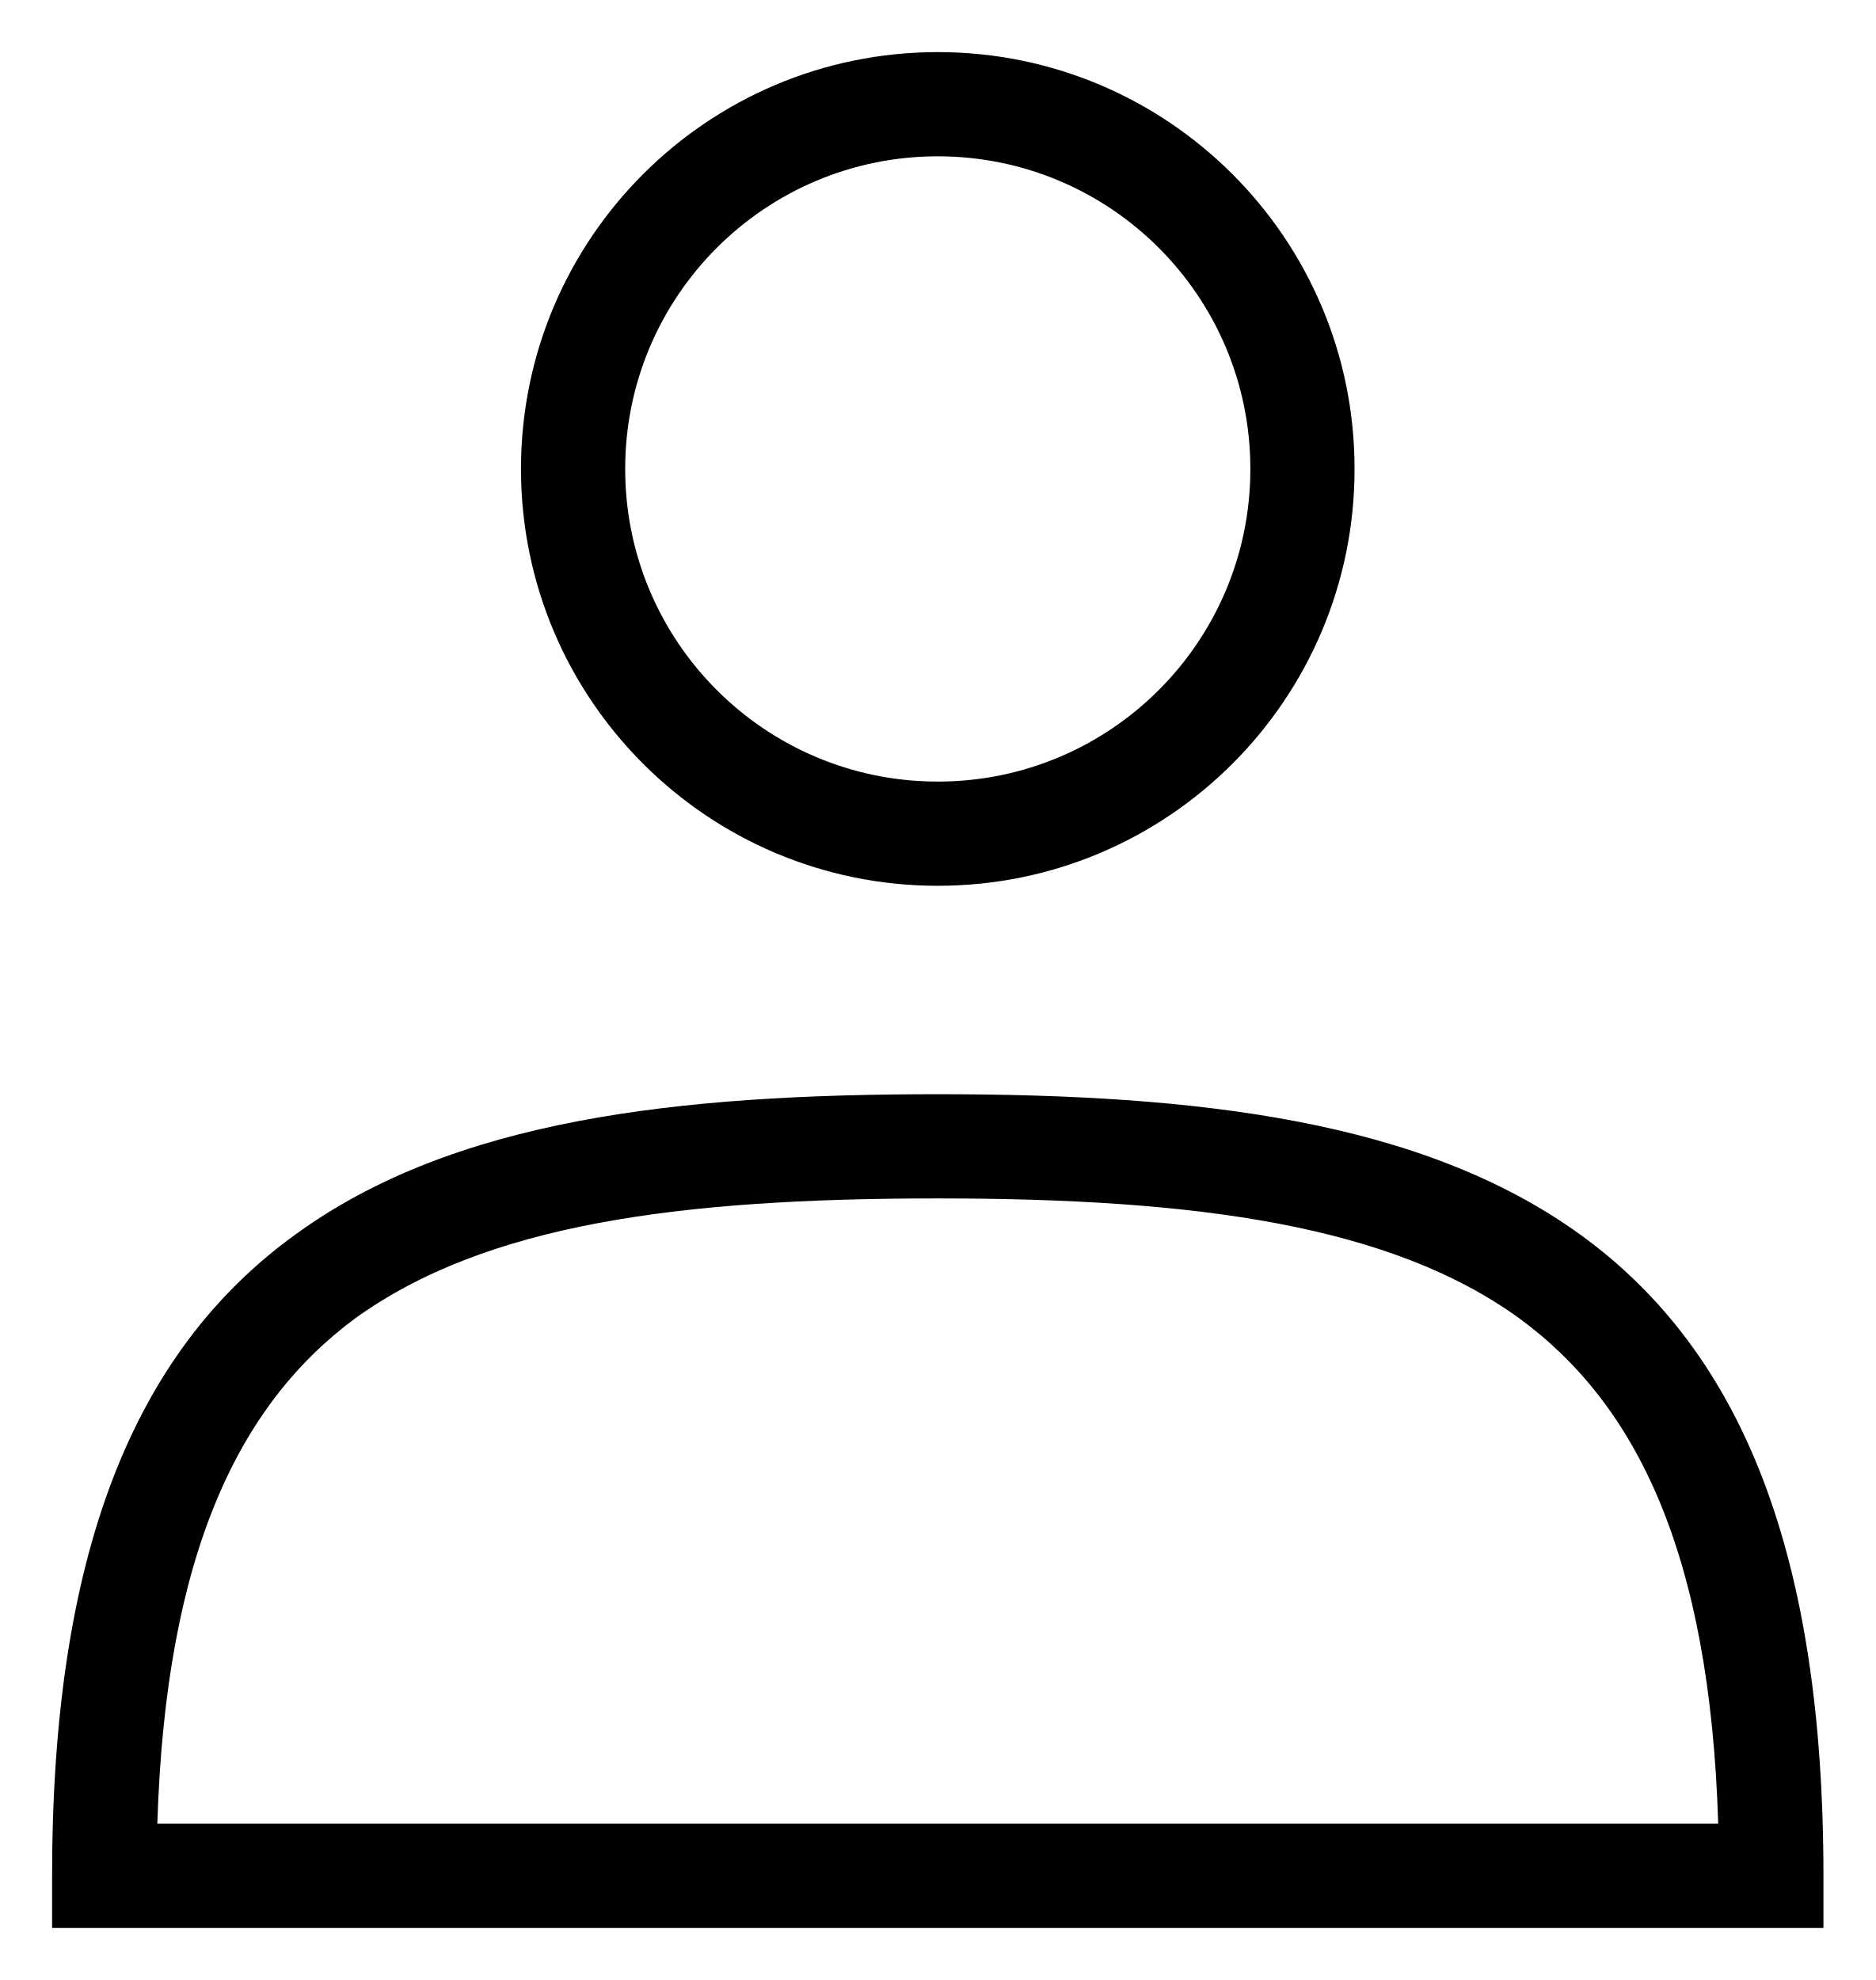
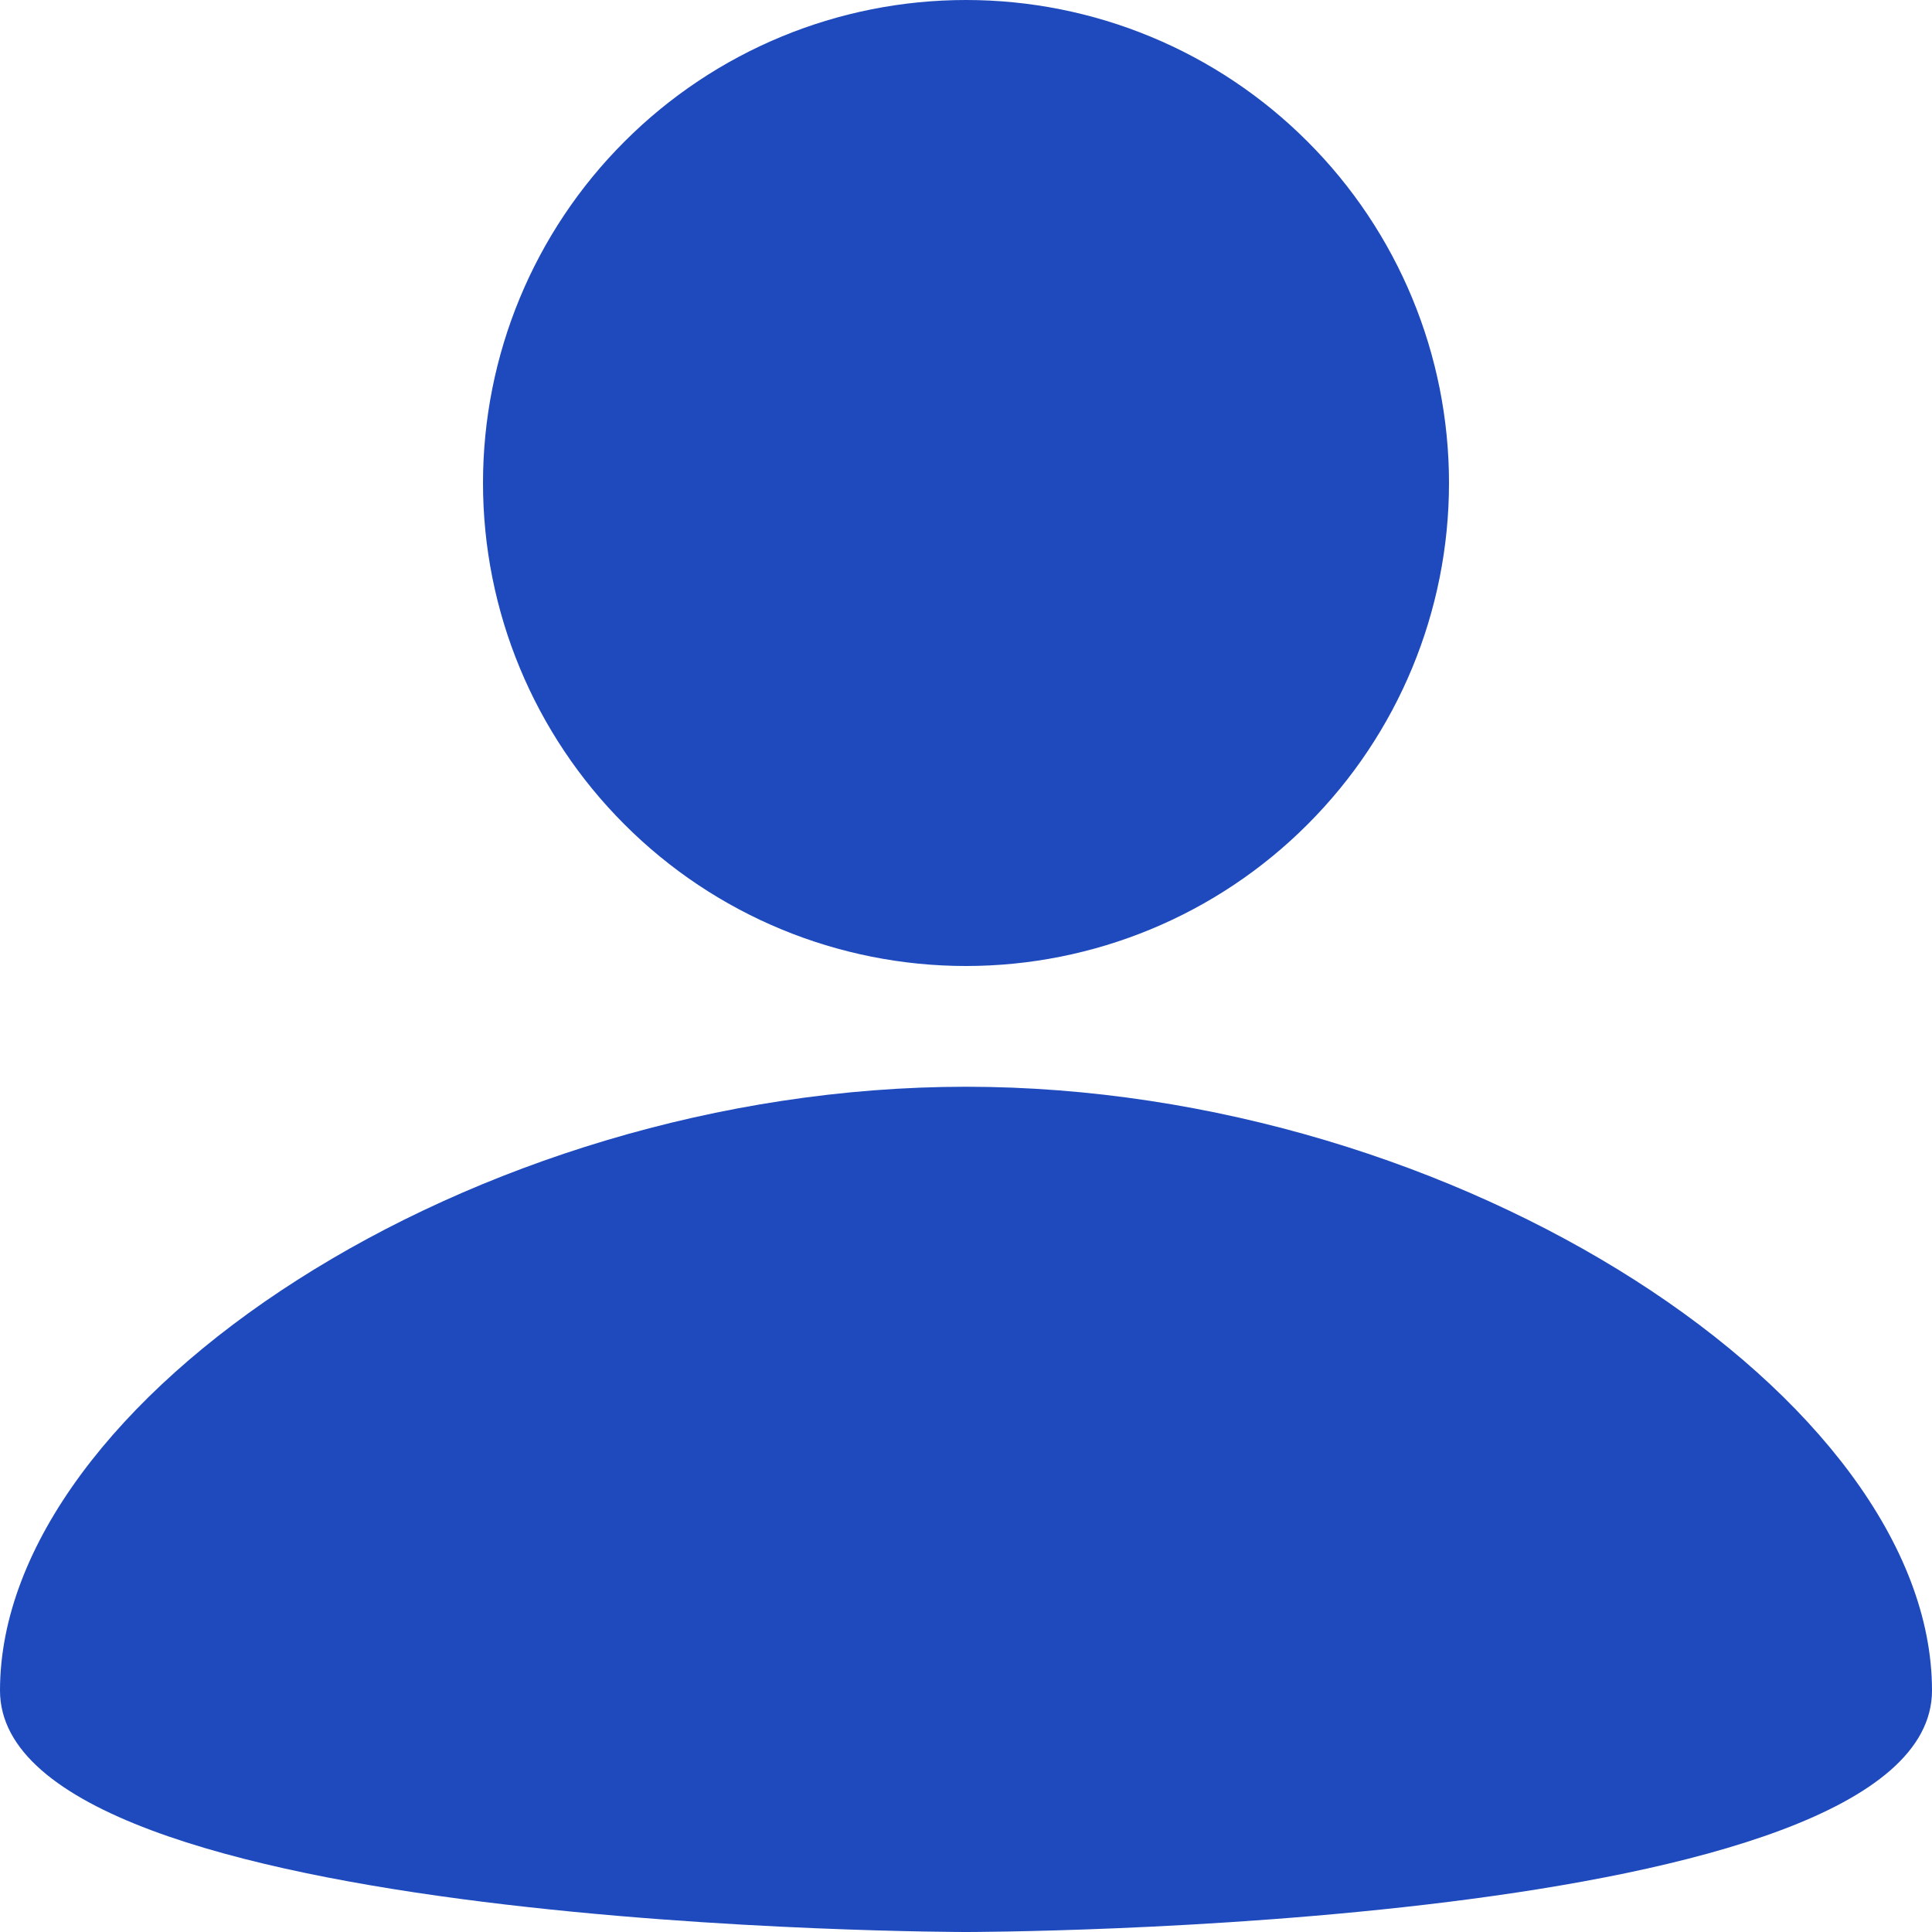
- <svg xmlns="http://www.w3.org/2000/svg" aria-hidden="true" focusable="false" role="presentation" fill="none" class="icon icon-account" viewBox="0 0 18 19">
-   <path fill="currentColor" fill-rule="evenodd" d="M6 4.5a3 3 0 1 1 6 0 3 3 0 0 1-6 0m3-4a4 4 0 1 0 0 8 4 4 0 0 0 0-8m5.58 12.15c1.12.82 1.83 2.24 1.91 4.85H1.51c.08-2.6.79-4.03 1.9-4.85C4.66 11.75 6.5 11.5 9 11.5s4.35.26 5.58 1.15M9 10.5c-2.5 0-4.65.24-6.17 1.35C1.27 12.98.5 14.93.5 18v.5h17V18c0-3.07-.77-5.02-2.33-6.15-1.52-1.1-3.67-1.35-6.17-1.35" clip-rule="evenodd" />
+ <svg xmlns="http://www.w3.org/2000/svg" width="16" height="16" viewBox="0 0 16 16" fill="none">
+   <path d="M8 0C9.061 0 10.078 0.421 10.828 1.172C11.579 1.922 12 2.939 12 4C12 5.061 11.579 6.078 10.828 6.828C10.078 7.579 9.061 8 8 8C6.939 8 5.922 7.579 5.172 6.828C4.421 6.078 4 5.061 4 4C4 2.939 4.421 1.922 5.172 1.172C5.922 0.421 6.939 0 8 0ZM8 16C8 16 16 16 16 14C16 11.6 12.1 9 8 9C3.9 9 0 11.6 0 14C0 16 8 16 8 16Z" fill="#1E4ABD" />
</svg>
